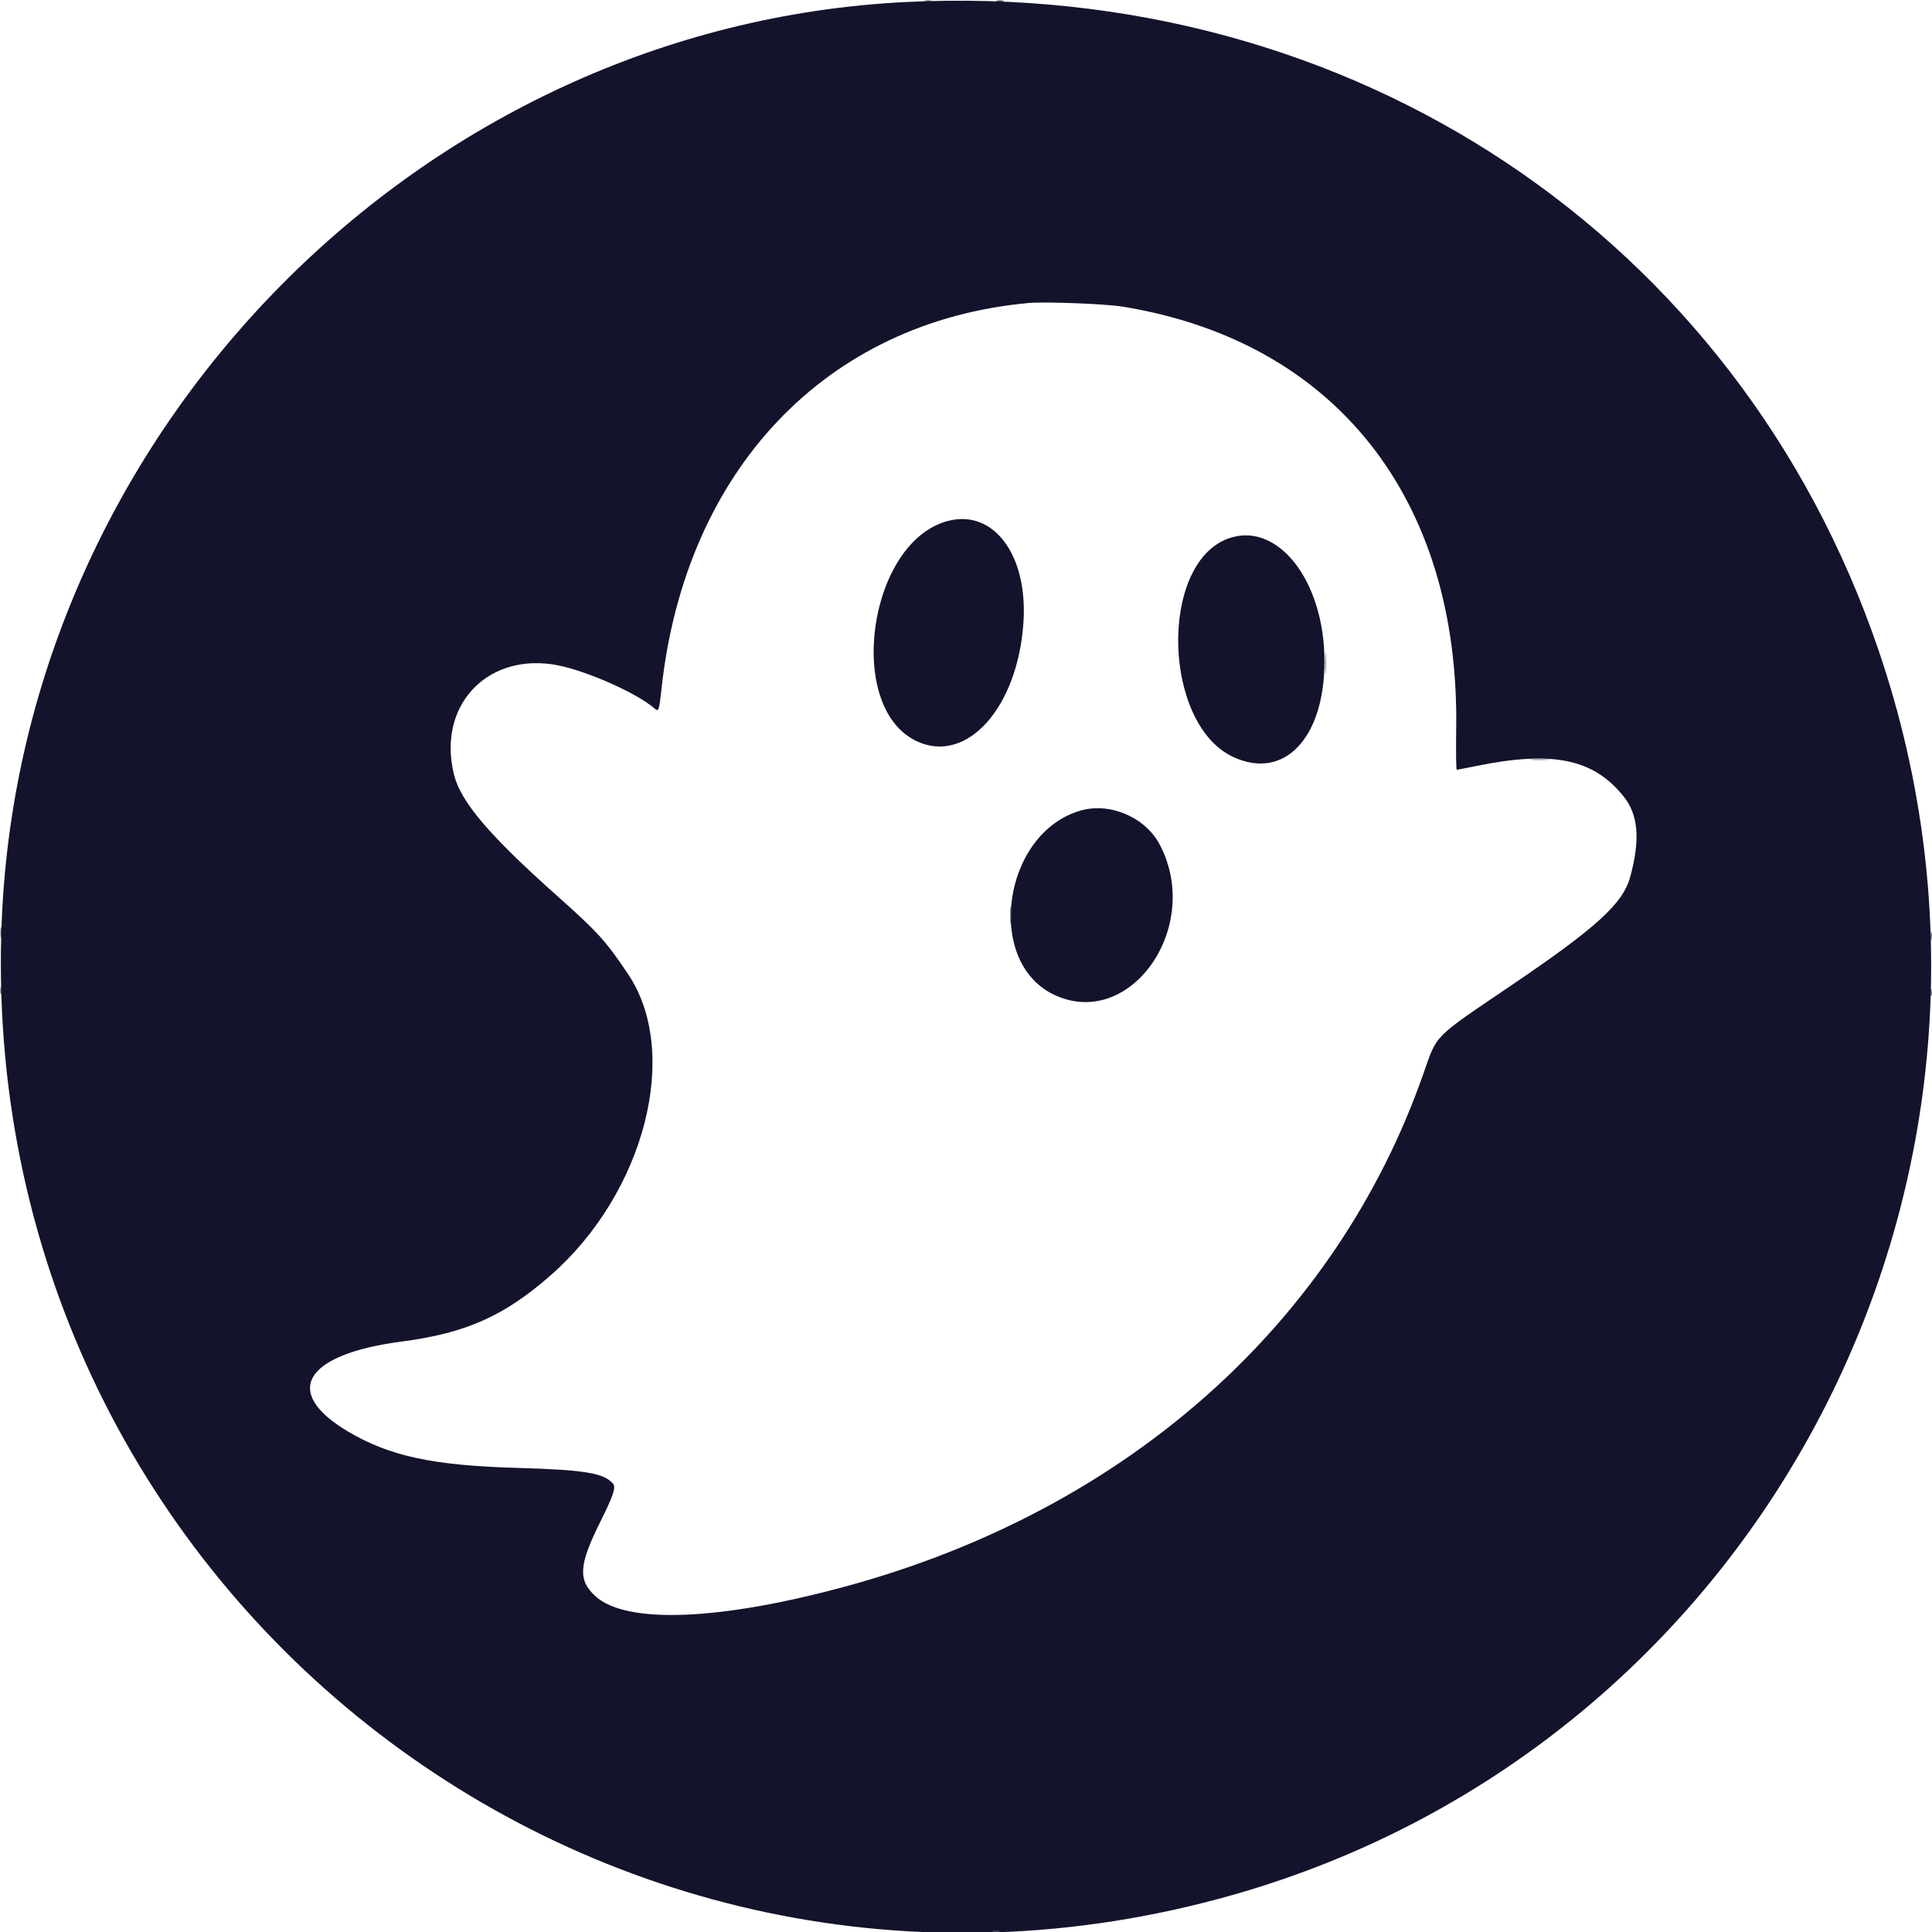
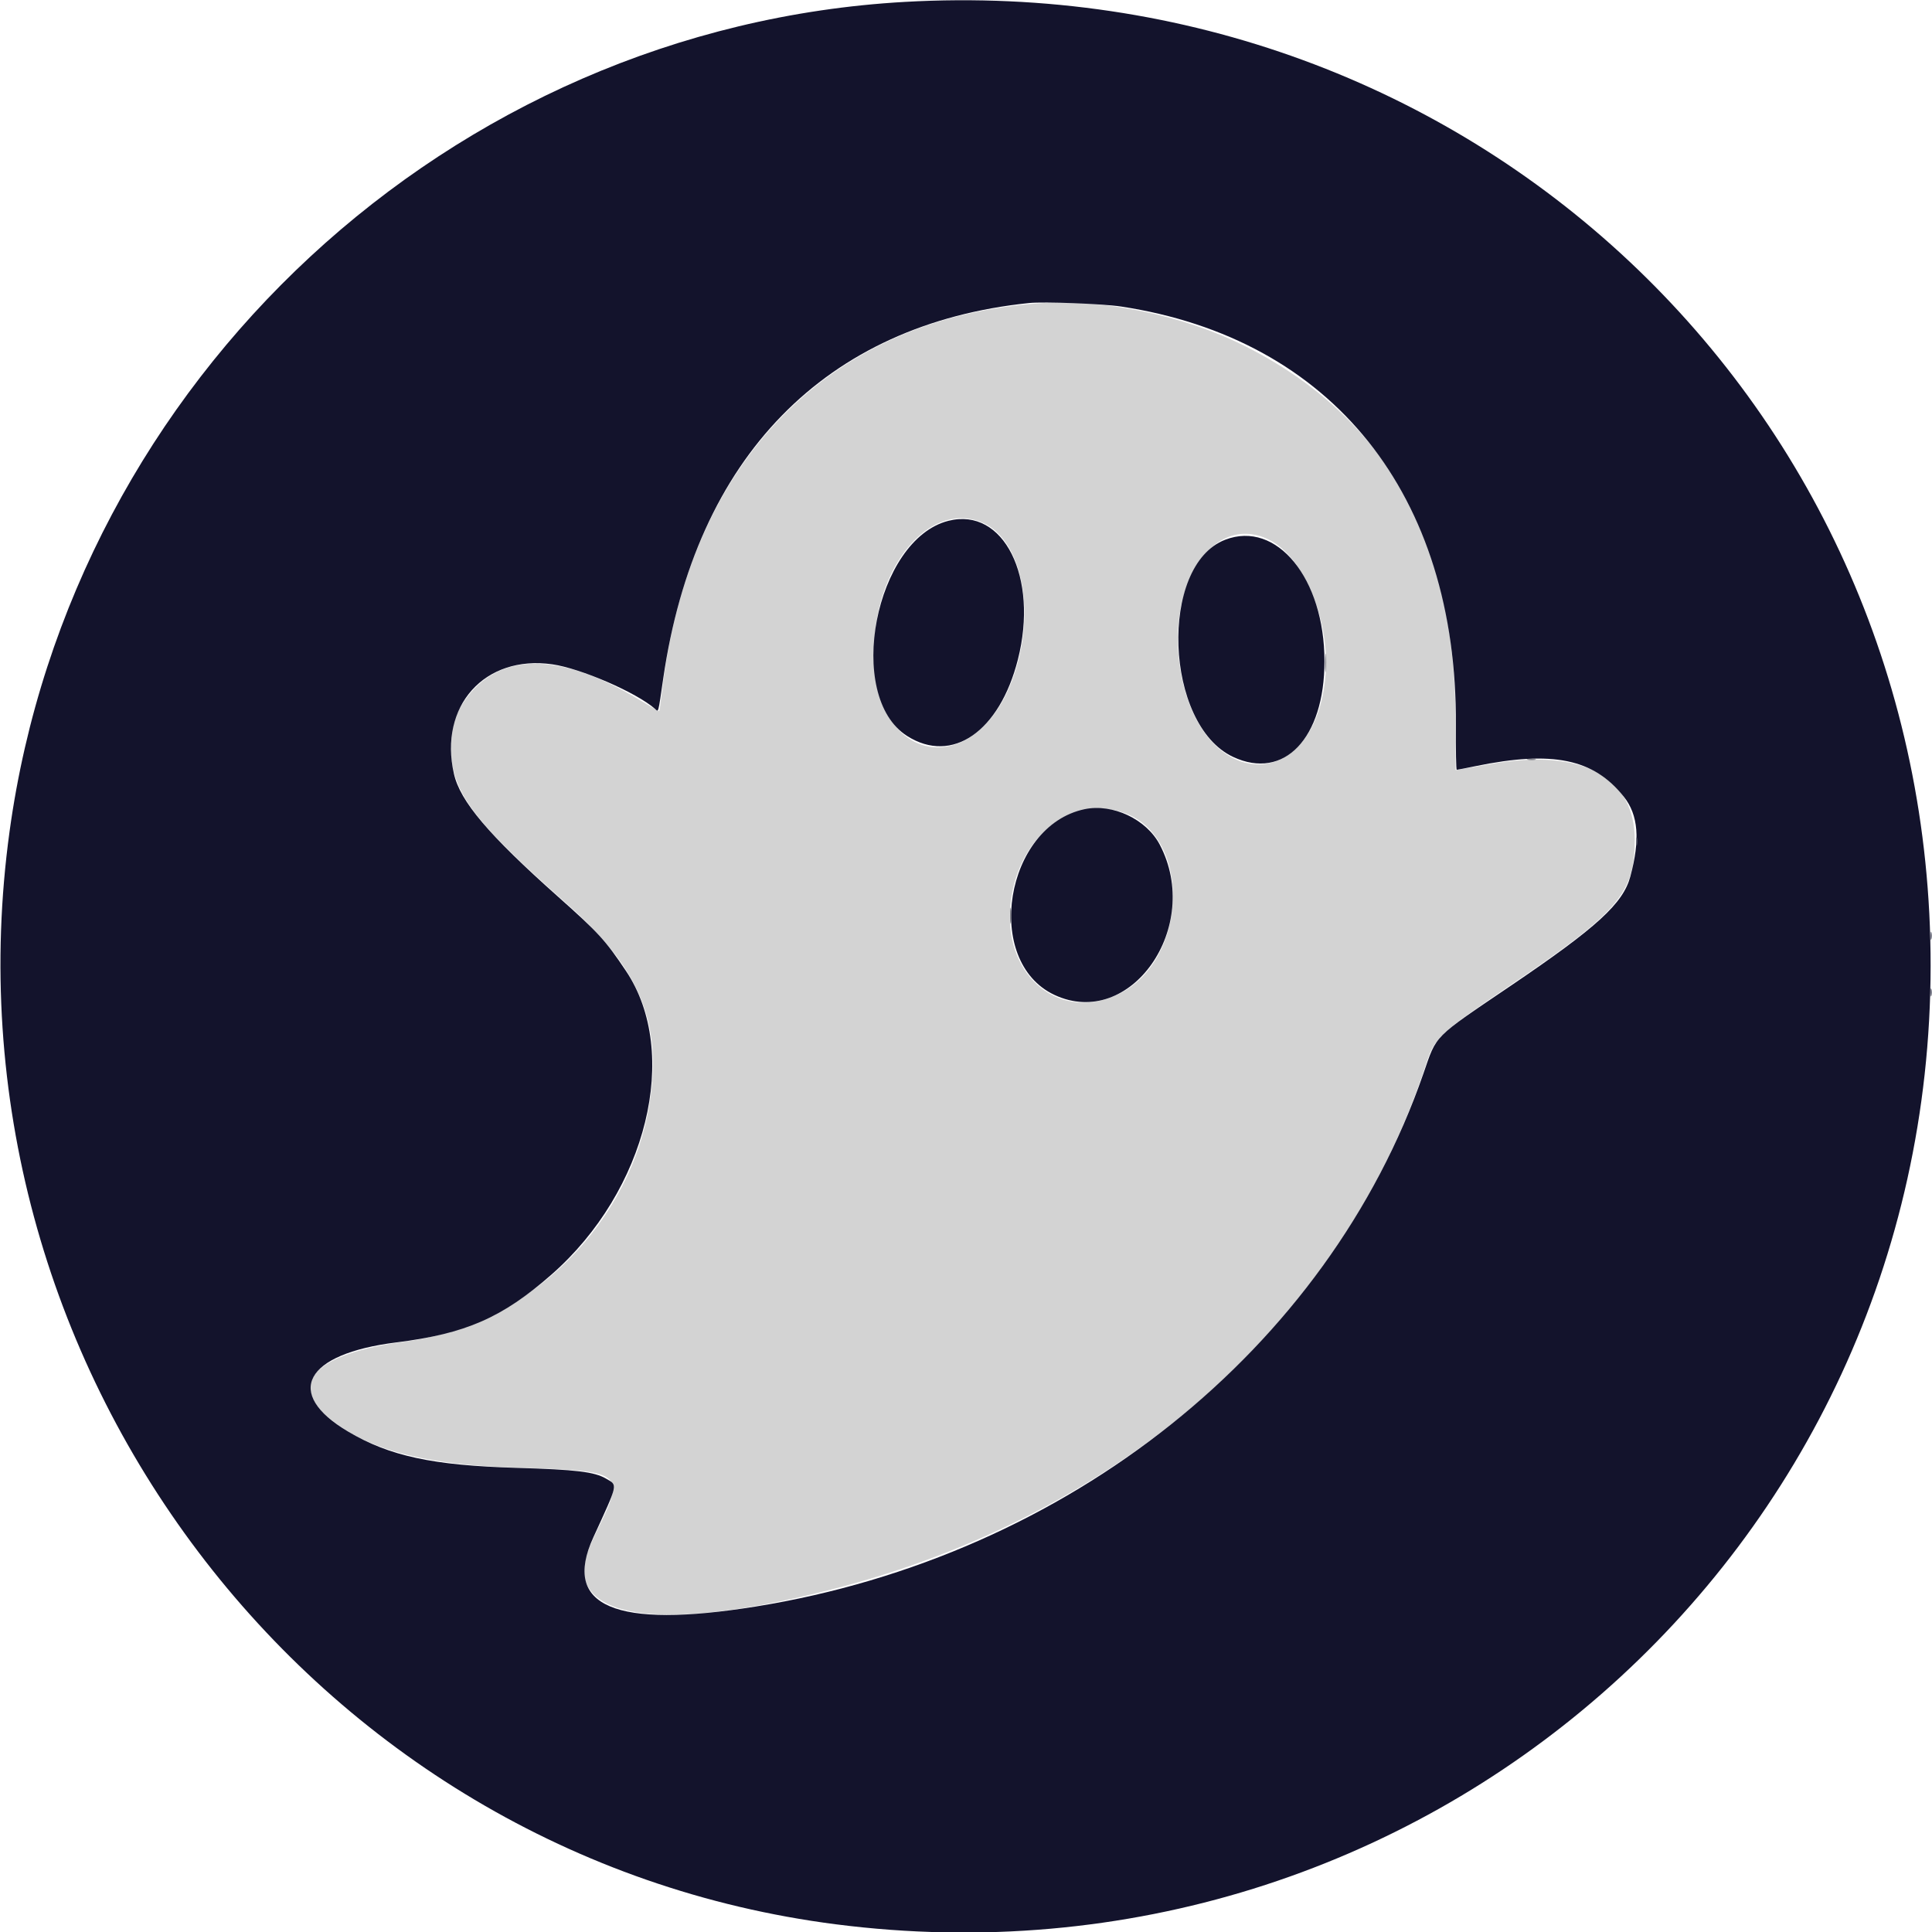
<svg xmlns="http://www.w3.org/2000/svg" id="svg" version="1.1" width="400" height="400" viewBox="0, 0, 400,400">
  <g id="svgg">
-     <path id="path0" d="M187.500 0.421 C 87.266 5.393,4.749 89.096,0.376 190.234 C -5.577 327.918,123.036 429.902,255.233 392.325 C 365.053 361.110,426.079 243.438,388.914 134.560 C 359.715 49.022,279.861 -4.160,187.500 0.421 M232.422 63.487 C 276.428 70.624,302.184 103.213,301.491 150.879 C 301.423 155.552,301.471 159.376,301.598 159.375 C 301.725 159.375,303.483 159.035,305.504 158.620 C 321.454 155.343,329.954 157.094,336.189 164.941 C 339.195 168.725,339.611 173.800,337.544 181.477 C 336.042 187.055,330.648 191.987,312.891 204.017 C 296.525 215.105,297.595 214.031,294.711 222.266 C 276.614 273.944,233.425 312.413,175.680 328.289 C 149.402 335.513,129.787 336.349,123.327 330.519 C 119.616 327.171,119.813 324.040,124.303 315.039 C 126.974 309.683,127.556 307.953,126.935 307.205 C 125.083 304.973,121.098 304.314,107.031 303.912 C 89.667 303.417,80.663 301.480,72.071 296.391 C 58.282 288.224,62.957 280.393,83.203 277.748 C 96.411 276.022,104.362 272.489,113.968 264.076 C 133.496 246.974,140.968 217.977,130.043 201.688 C 125.443 194.828,123.762 192.970,115.492 185.608 C 101.385 173.050,95.424 166.066,94.011 160.442 C 90.521 146.547,100.262 135.546,114.295 137.533 C 120.334 138.388,131.661 143.288,135.608 146.752 C 136.349 147.403,136.486 146.994,136.939 142.773 C 141.813 97.360,171.007 66.596,212.891 62.740 C 216.354 62.421,228.781 62.896,232.422 63.487 M196.385 107.823 C 179.799 111.991,174.844 146.479,189.826 153.471 C 200.195 158.310,210.785 146.433,211.903 128.711 C 212.773 114.909,205.759 105.468,196.385 107.823 M254.254 111.512 C 239.946 116.778,240.711 149.883,255.298 156.709 C 265.832 161.639,274.219 152.859,274.219 136.902 C 274.219 120.199,264.440 107.763,254.254 111.512 M223.838 167.792 C 207.628 172.311,203.742 199.168,218.311 205.985 C 234.021 213.337,249.051 191.898,240.119 174.878 C 237.170 169.258,229.911 166.099,223.838 167.792 " stroke="none" fill="#13132c" fill-rule="evenodd" />
-     <path id="path1" d="" stroke="none" fill="#646676" fill-rule="evenodd" />
-     <path id="path2" d="M274.357 137.305 C 274.356 139.238,274.422 140.079,274.504 139.172 C 274.586 138.265,274.587 136.683,274.506 135.656 C 274.426 134.629,274.359 135.371,274.357 137.305 M317.090 157.317 C 318.003 157.400,319.497 157.400,320.410 157.317 C 321.323 157.235,320.576 157.168,318.750 157.168 C 316.924 157.168,316.177 157.235,317.090 157.317 M209.116 189.453 C 209.116 191.064,209.185 191.724,209.269 190.918 C 209.353 190.112,209.353 188.794,209.269 187.988 C 209.185 187.183,209.116 187.842,209.116 189.453 " stroke="none" fill="#8c8c9c" fill-rule="evenodd" />
-     <path id="path3" d="M191.504 0.269 C 191.880 0.368,192.495 0.368,192.871 0.269 C 193.247 0.171,192.939 0.091,192.188 0.091 C 191.436 0.091,191.128 0.171,191.504 0.269 M206.348 0.269 C 206.724 0.368,207.339 0.368,207.715 0.269 C 208.091 0.171,207.783 0.091,207.031 0.091 C 206.279 0.091,205.972 0.171,206.348 0.269 M0.112 193.164 C 0.115 194.238,0.191 194.631,0.280 194.038 C 0.370 193.444,0.368 192.565,0.275 192.084 C 0.182 191.604,0.109 192.090,0.112 193.164 M399.708 193.945 C 399.712 194.805,399.792 195.110,399.886 194.624 C 399.979 194.138,399.976 193.435,399.878 193.062 C 399.780 192.688,399.704 193.086,399.708 193.945 M0.091 205.078 C 0.091 205.830,0.171 206.138,0.269 205.762 C 0.368 205.386,0.368 204.771,0.269 204.395 C 0.171 204.019,0.091 204.326,0.091 205.078 M399.700 205.469 C 399.700 206.221,399.780 206.528,399.879 206.152 C 399.977 205.776,399.977 205.161,399.879 204.785 C 399.780 204.409,399.700 204.717,399.700 205.469 M205.566 399.879 C 205.942 399.977,206.558 399.977,206.934 399.879 C 207.310 399.780,207.002 399.700,206.250 399.700 C 205.498 399.700,205.190 399.780,205.566 399.879 " stroke="none" fill="#4c4c59" fill-rule="evenodd" />
+     <path id="path0" d="M216.016 62.747 C 172.040 65.425,142.642 95.302,137.080 142.969 C 136.816 145.225,136.556 147.128,136.500 147.197 C 136.445 147.267,134.582 146.225,132.360 144.882 C 114.477 134.070,101.204 135.028,94.681 147.602 C 93.979 148.954,93.660 150.342,93.487 152.795 C 92.755 163.175,96.782 168.963,117.410 187.175 C 132.255 200.281,136.997 211.463,134.597 227.706 C 130.818 253.278,109.520 274.378,84.105 277.729 C 64.851 280.267,59.035 286.615,68.963 294.257 C 77.007 300.450,88.671 303.346,107.813 303.903 C 129.108 304.523,129.524 304.858,123.701 316.701 C 121.078 322.035,120.437 324.513,121.069 326.863 C 123.509 335.921,142.124 336.731,172.121 329.085 C 232.230 313.762,278.077 273.211,295.319 220.117 C 297.033 214.837,298.062 213.886,313.054 203.737 C 335.089 188.817,338.409 184.930,338.457 173.989 C 338.516 160.733,327.403 154.854,308.594 158.190 C 306.123 158.629,303.486 159.090,302.734 159.215 L 301.367 159.443 301.353 149.155 C 301.304 111.827,286.866 86.235,257.586 71.570 C 245.345 65.440,228.947 61.960,216.016 62.747 M203.711 108.341 C 210.785 111.642,213.977 123.983,210.944 136.307 C 204.526 162.380,179.987 160.159,180.979 133.594 C 181.628 116.202,193.144 103.410,203.711 108.341 M262.631 111.687 C 269.854 115.184,275.360 128.257,274.439 139.723 C 272.484 164.047,249.870 164.584,244.708 140.430 C 240.783 122.067,250.821 105.970,262.631 111.687 M232.989 168.386 C 246.786 173.548,245.875 198.830,231.641 205.788 C 219.685 211.632,208.085 202.478,209.140 188.033 C 210.190 173.666,221.718 164.169,232.989 168.386 " stroke="none" fill="#d3d3d3" fill-rule="evenodd" />
+     <path id="path1" d="M187.305 0.393 C 93.372 5.716,14.849 78.482,1.981 172.130 C -13.132 282.117,64.227 384.444,173.047 398.405 C 294.034 413.927,399.613 321.513,399.714 200.000 C 399.811 83.744,304.072 -6.224,187.305 0.393 M232.092 63.461 C 275.823 70.087,301.713 102.439,301.424 150.098 C 301.393 155.200,301.471 159.375,301.598 159.375 C 301.725 159.375,303.483 159.035,305.504 158.620 C 321.454 155.343,329.954 157.094,336.189 164.941 C 339.195 168.725,339.611 173.800,337.544 181.477 C 336.042 187.055,330.648 191.987,312.891 204.017 C 296.525 215.105,297.529 214.097,294.701 222.266 C 274.964 279.271,221.178 322.202,156.445 332.619 C 127.371 337.298,116.292 332.587,122.832 318.326 C 128.043 306.965,127.913 307.561,125.489 306.141 C 123.063 304.720,119.312 304.266,107.031 303.909 C 89.622 303.403,80.653 301.474,72.071 296.391 C 58.661 288.448,63.055 280.305,82.031 277.935 C 96.400 276.140,103.977 272.830,114.172 263.895 C 133.953 246.557,140.957 217.995,129.593 201.014 C 125.336 194.654,123.945 193.134,115.529 185.641 C 101.118 172.812,95.284 165.926,93.984 160.209 C 90.796 146.193,100.339 135.557,114.324 137.537 C 120.224 138.373,131.754 143.368,135.620 146.763 C 136.368 147.420,136.226 147.950,137.321 140.430 C 143.991 94.651,170.850 67.107,213.086 62.735 C 216.081 62.425,228.347 62.893,232.092 63.461 M196.385 107.823 C 181.139 111.654,174.883 144.165,187.812 152.380 C 197.115 158.291,206.959 151.489,210.750 136.528 C 215.068 119.488,207.796 104.956,196.385 107.823 M253.672 111.744 C 239.886 117.048,241.079 150.056,255.298 156.709 C 265.832 161.639,274.219 152.859,274.219 136.902 C 274.219 119.779,264.314 107.651,253.672 111.744 M224.560 167.533 C 208.045 170.999,203.487 199.048,218.311 205.985 C 234.027 213.340,249.054 191.904,240.119 174.878 C 237.355 169.612,230.369 166.314,224.560 167.533 " stroke="none" fill="#13132c" fill-rule="evenodd" />
+     <path id="path2" d="M338.763 174.219 C 338.763 174.971,338.843 175.278,338.941 174.902 C 339.039 174.526,339.039 173.911,338.941 173.535 C 338.843 173.159,338.763 173.467,338.763 174.219 M399.700 193.750 C 399.700 194.502,399.780 194.810,399.879 194.434 C 399.977 194.058,399.977 193.442,399.879 193.066 C 399.780 192.690,399.700 192.998,399.700 193.750 M399.700 205.469 C 399.700 206.221,399.780 206.528,399.879 206.152 C 399.977 205.776,399.977 205.161,399.879 204.785 C 399.780 204.409,399.700 204.717,399.700 205.469 " stroke="none" fill="#555769" fill-rule="evenodd" />
+     <path id="path3" d="M274.353 137.305 C 274.354 139.023,274.423 139.678,274.505 138.759 C 274.588 137.840,274.587 136.434,274.503 135.634 C 274.419 134.834,274.351 135.586,274.353 137.305 M316.313 157.308 C 316.799 157.401,317.502 157.397,317.876 157.300 C 318.249 157.202,317.852 157.125,316.992 157.130 C 316.133 157.134,315.827 157.214,316.313 157.308 M209.113 189.648 C 209.114 191.152,209.185 191.720,209.269 190.909 C 209.354 190.099,209.353 188.868,209.266 188.175 C 209.180 187.481,209.111 188.145,209.113 189.648 " stroke="none" fill="#7c7c84" fill-rule="evenodd" />
+     <path id="path4" d="" stroke="none" fill="#717484" fill-rule="evenodd" />
  </g>
</svg>
